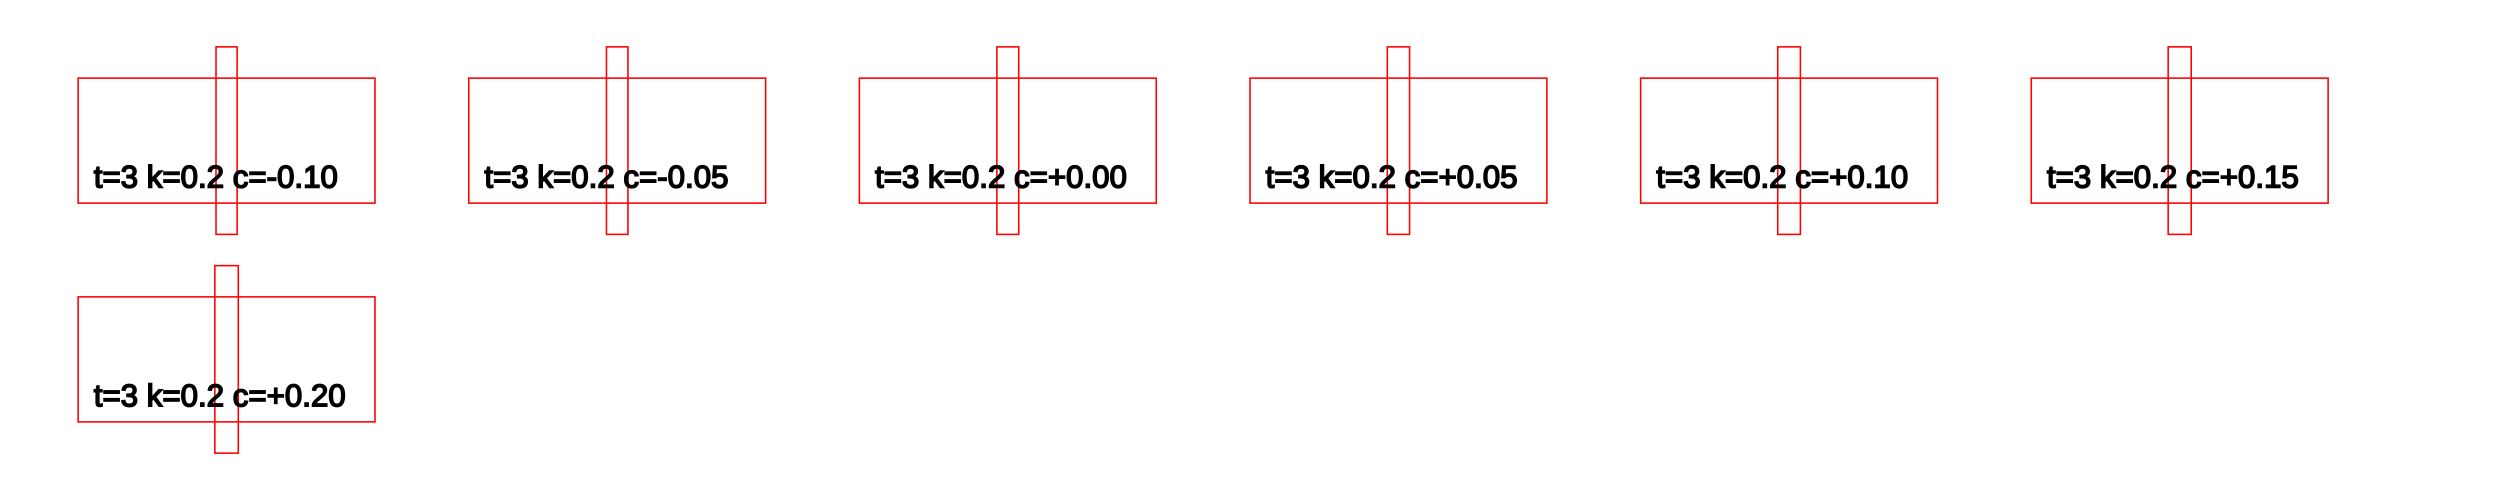
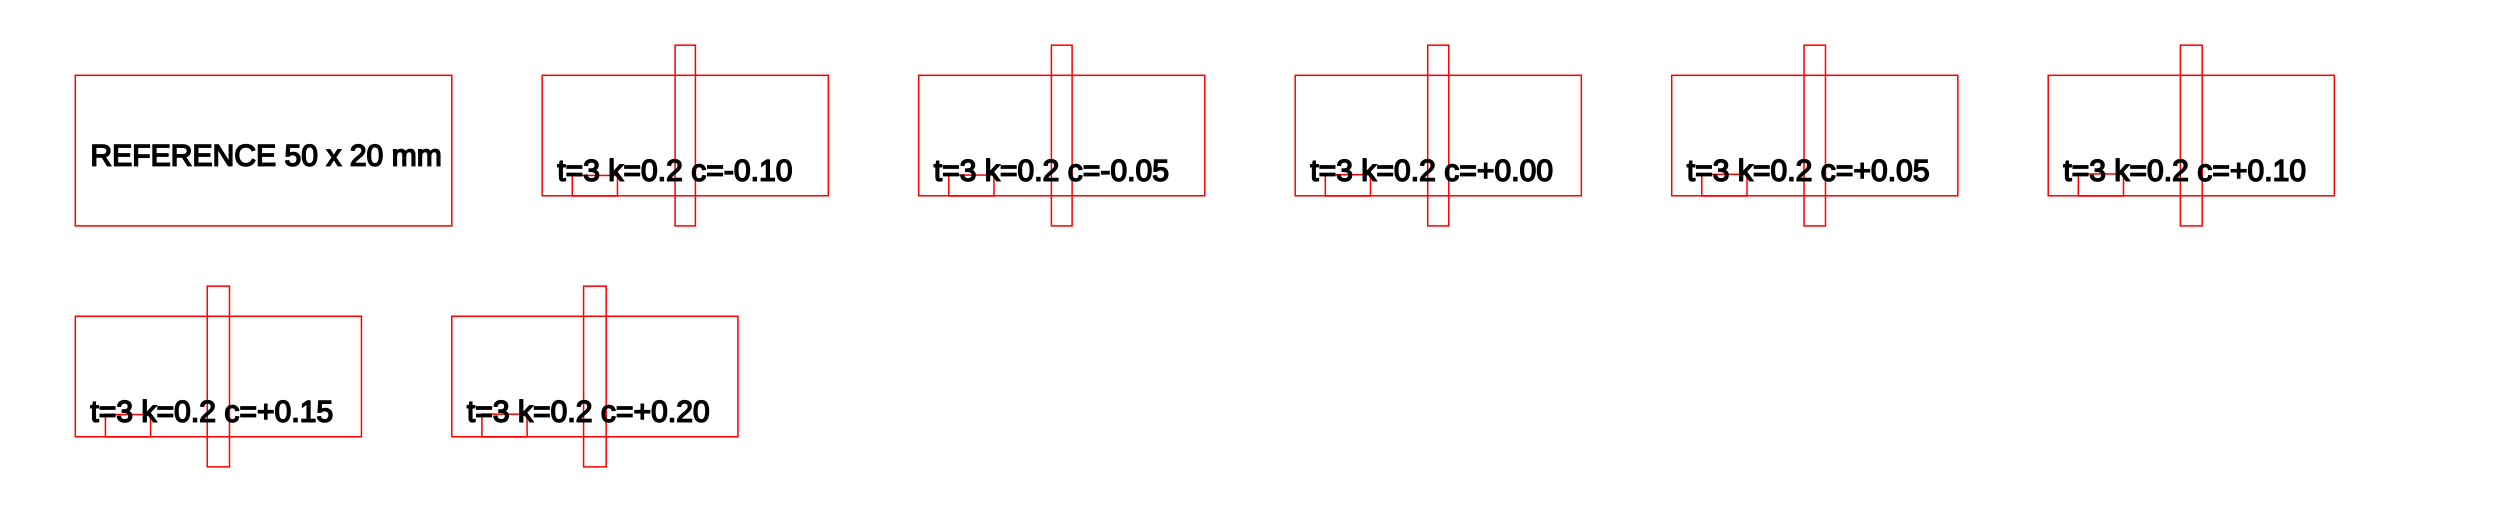
- <svg xmlns="http://www.w3.org/2000/svg" width="320mm" height="64mm" viewBox="0 0 320 64">
+ <svg xmlns="http://www.w3.org/2000/svg" width="332mm" height="68mm" viewBox="0 0 332 68">
  <style>
    .cut { fill: none; stroke: #ff0000; stroke-width: 0.2; }
    .score { fill: none; stroke: #0000ff; stroke-width: 0.2; stroke-dasharray: 2 2; }
    .engrave { fill: none; stroke: #000000; stroke-width: 0.2; }
    .text { fill: #000000; font-family: Arial, sans-serif; font-size: 4px; }
  </style>
  <g id="CUT" class="cut">
-     <g id="FIT_minus_0p10mm" transform="translate(10,10)">
+     <g id="REFERENCE_50x20MM" transform="translate(10,10)">
+       <path d="M 0 0 L 50 0 L 50 20 L 0 20 Z" />
+     </g>
+     <g id="FIT_minus_0p10mm" transform="translate(72,10)">
      <path d="M 0 0 L 38 0 L 38 16 L 0 16 Z" />
      <path d="M 17.65 -4 L 20.35 -4 L 20.35 20 L 17.65 20 Z" />
+       <path d="M 4 13.3 L 10 13.3 L 10 16 L 4 16 Z" />
    </g>
-     <g id="FIT_minus_0p05mm" transform="translate(60,10)">
+     <g id="FIT_minus_0p05mm" transform="translate(122,10)">
      <path d="M 0 0 L 38 0 L 38 16 L 0 16 Z" />
      <path d="M 17.625 -4 L 20.375 -4 L 20.375 20 L 17.625 20 Z" />
+       <path d="M 4 13.25 L 10 13.25 L 10 16 L 4 16 Z" />
    </g>
-     <g id="FIT_plus_0p00mm" transform="translate(110,10)">
+     <g id="FIT_plus_0p00mm" transform="translate(172,10)">
      <path d="M 0 0 L 38 0 L 38 16 L 0 16 Z" />
      <path d="M 17.6 -4 L 20.4 -4 L 20.4 20 L 17.6 20 Z" />
+       <path d="M 4 13.2 L 10 13.2 L 10 16 L 4 16 Z" />
    </g>
-     <g id="FIT_plus_0p05mm" transform="translate(160,10)">
+     <g id="FIT_plus_0p05mm" transform="translate(222,10)">
      <path d="M 0 0 L 38 0 L 38 16 L 0 16 Z" />
      <path d="M 17.575 -4 L 20.425 -4 L 20.425 20 L 17.575 20 Z" />
+       <path d="M 4 13.15 L 10 13.15 L 10 16 L 4 16 Z" />
    </g>
-     <g id="FIT_plus_0p10mm" transform="translate(210,10)">
+     <g id="FIT_plus_0p10mm" transform="translate(272,10)">
      <path d="M 0 0 L 38 0 L 38 16 L 0 16 Z" />
      <path d="M 17.55 -4 L 20.45 -4 L 20.45 20 L 17.55 20 Z" />
+       <path d="M 4 13.1 L 10 13.1 L 10 16 L 4 16 Z" />
    </g>
-     <g id="FIT_plus_0p15mm" transform="translate(260,10)">
+     <g id="FIT_plus_0p15mm" transform="translate(10,42)">
      <path d="M 0 0 L 38 0 L 38 16 L 0 16 Z" />
      <path d="M 17.525 -4 L 20.475 -4 L 20.475 20 L 17.525 20 Z" />
+       <path d="M 4 13.05 L 10 13.05 L 10 16 L 4 16 Z" />
    </g>
-     <g id="FIT_plus_0p20mm" transform="translate(10,38)">
+     <g id="FIT_plus_0p20mm" transform="translate(60,42)">
      <path d="M 0 0 L 38 0 L 38 16 L 0 16 Z" />
      <path d="M 17.5 -4 L 20.5 -4 L 20.5 20 L 17.5 20 Z" />
+       <path d="M 4 13 L 10 13 L 10 16 L 4 16 Z" />
    </g>
  </g>
  <g id="SCORE" class="score">
  </g>
  <g id="ENGRAVE" class="engrave">
-     <text class="text" x="12" y="24">t=3 k=0.2 c=-0.10</text>
-     <text class="text" x="62" y="24">t=3 k=0.2 c=-0.05</text>
-     <text class="text" x="112" y="24">t=3 k=0.2 c=+0.00</text>
-     <text class="text" x="162" y="24">t=3 k=0.2 c=+0.05</text>
-     <text class="text" x="212" y="24">t=3 k=0.2 c=+0.10</text>
-     <text class="text" x="262" y="24">t=3 k=0.2 c=+0.15</text>
-     <text class="text" x="12" y="52">t=3 k=0.2 c=+0.20</text>
+     <text class="text" x="12" y="22">REFERENCE 50 x 20 mm</text>
+     <text class="text" x="74" y="24">t=3 k=0.2 c=-0.10</text>
+     <text class="text" x="124" y="24">t=3 k=0.2 c=-0.05</text>
+     <text class="text" x="174" y="24">t=3 k=0.2 c=+0.00</text>
+     <text class="text" x="224" y="24">t=3 k=0.2 c=+0.05</text>
+     <text class="text" x="274" y="24">t=3 k=0.2 c=+0.10</text>
+     <text class="text" x="12" y="56">t=3 k=0.2 c=+0.15</text>
+     <text class="text" x="62" y="56">t=3 k=0.2 c=+0.20</text>
  </g>
</svg>
